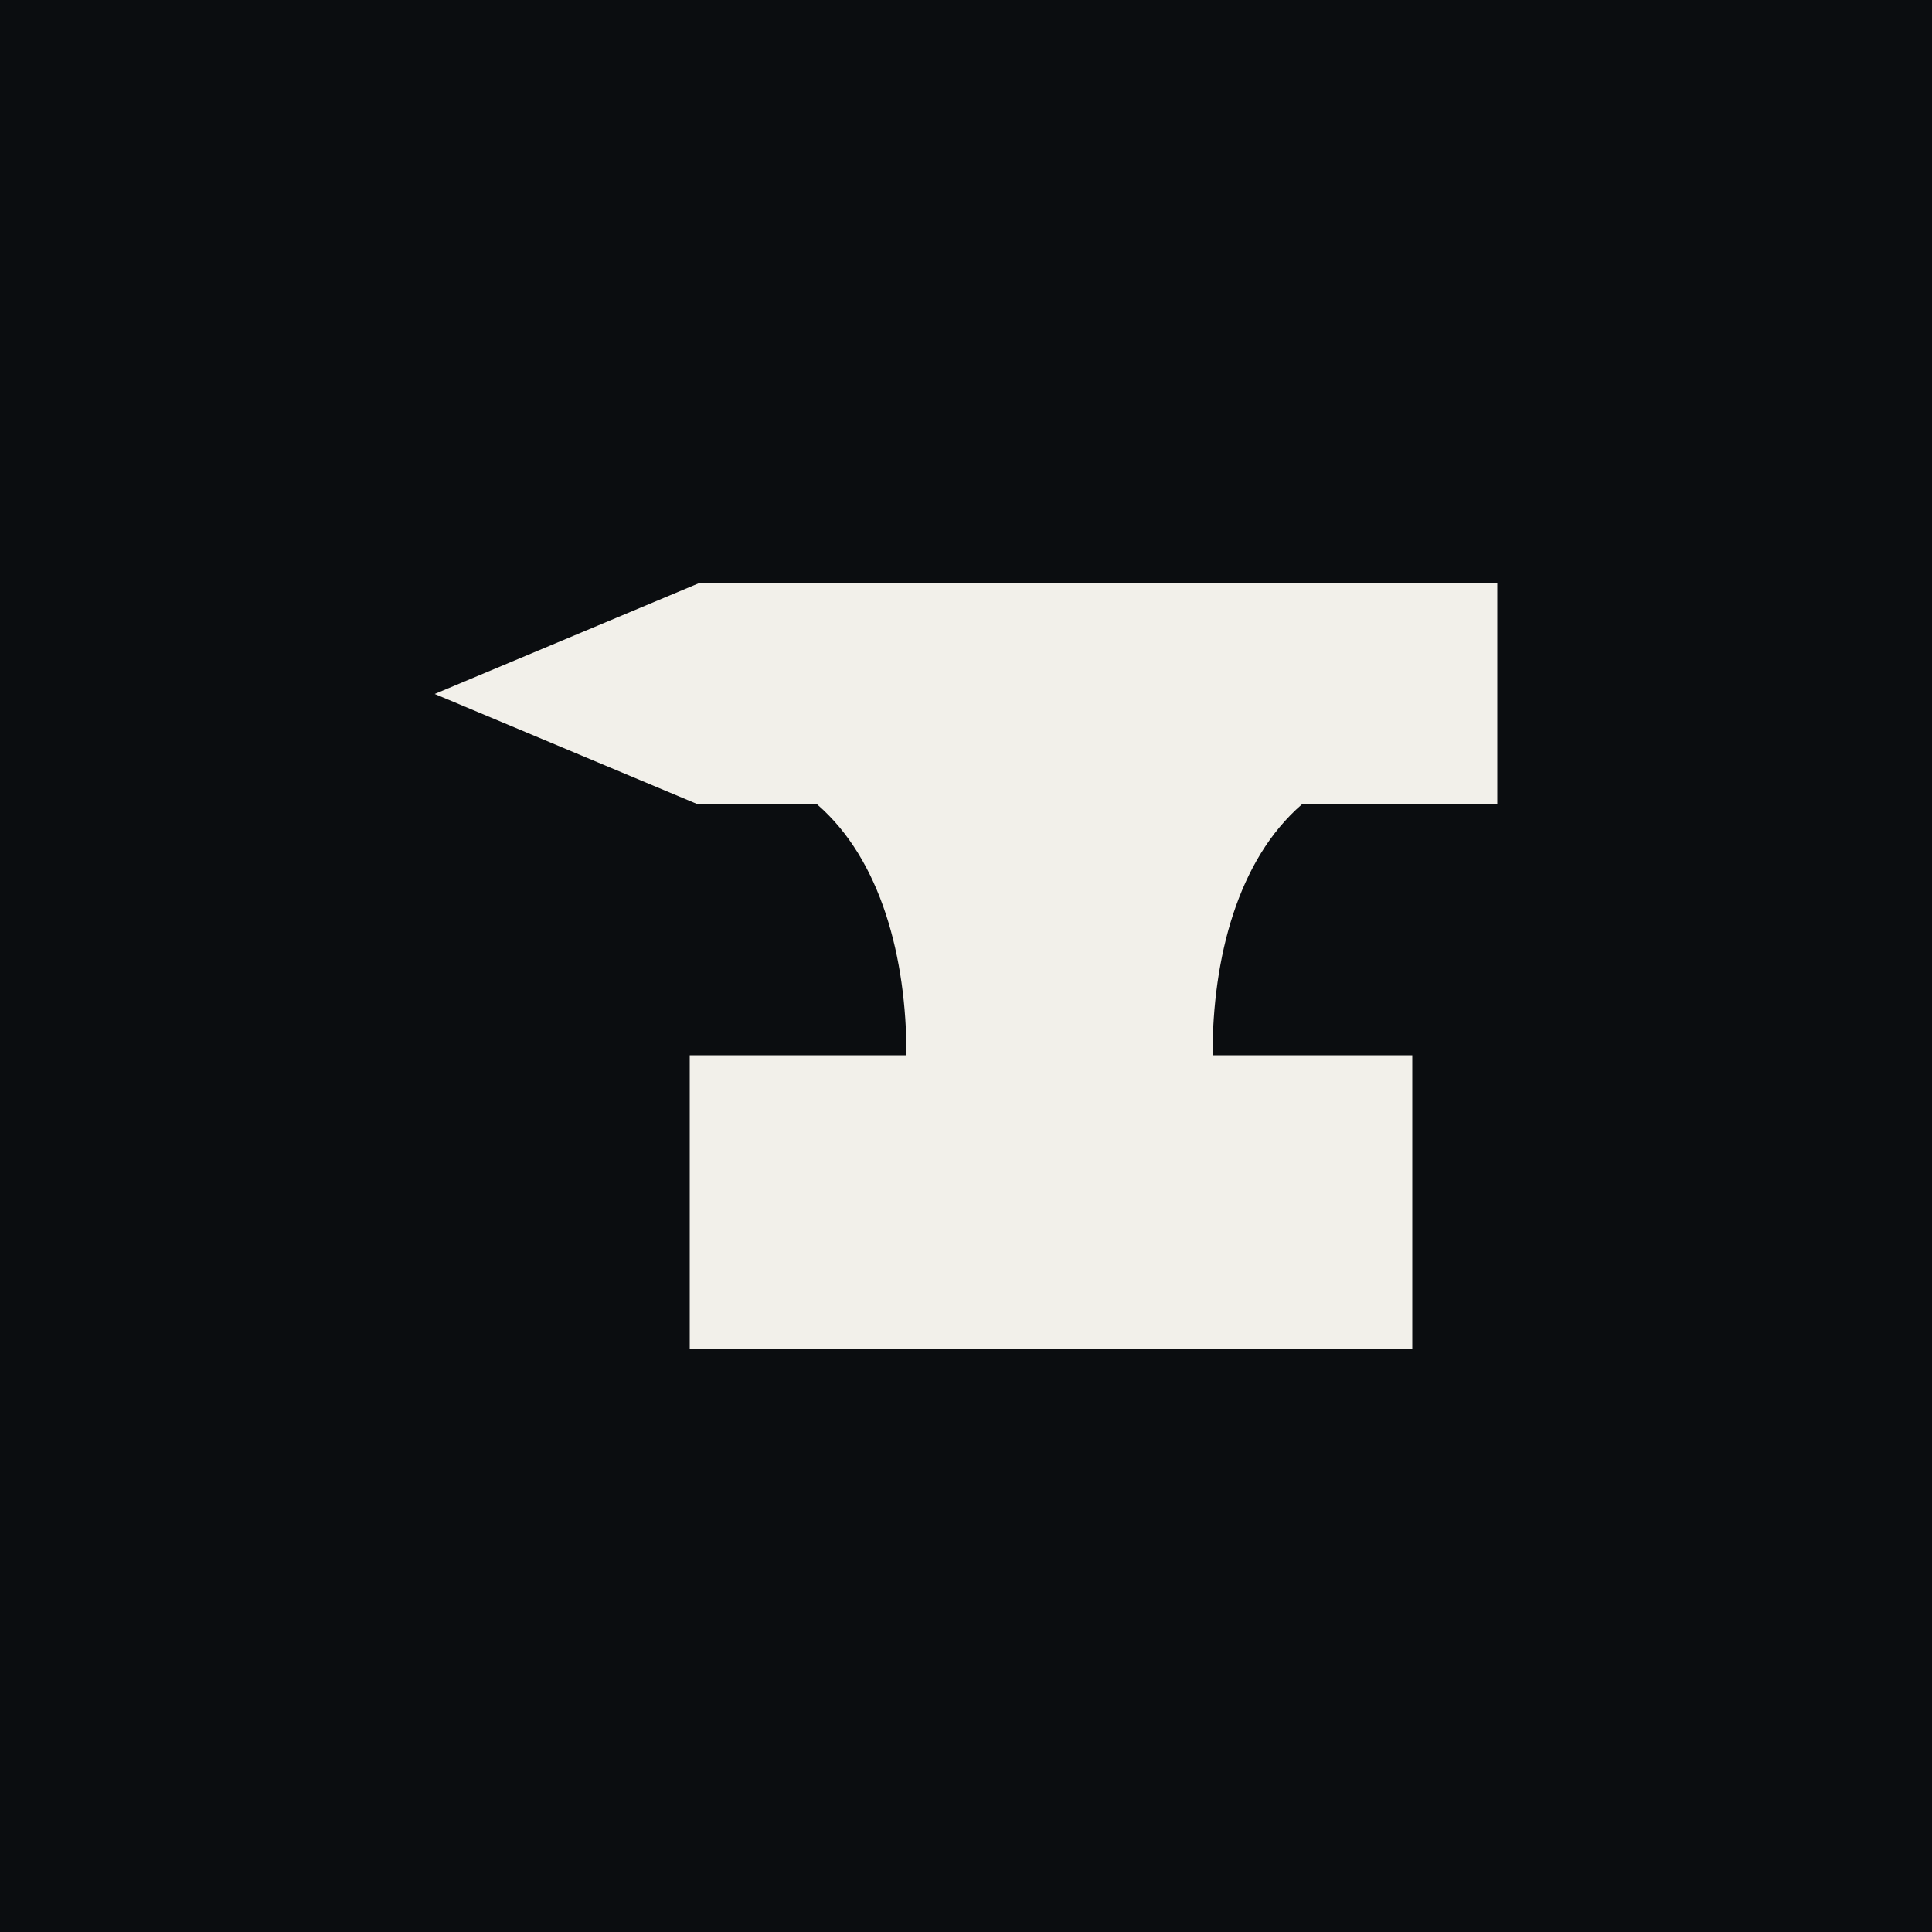
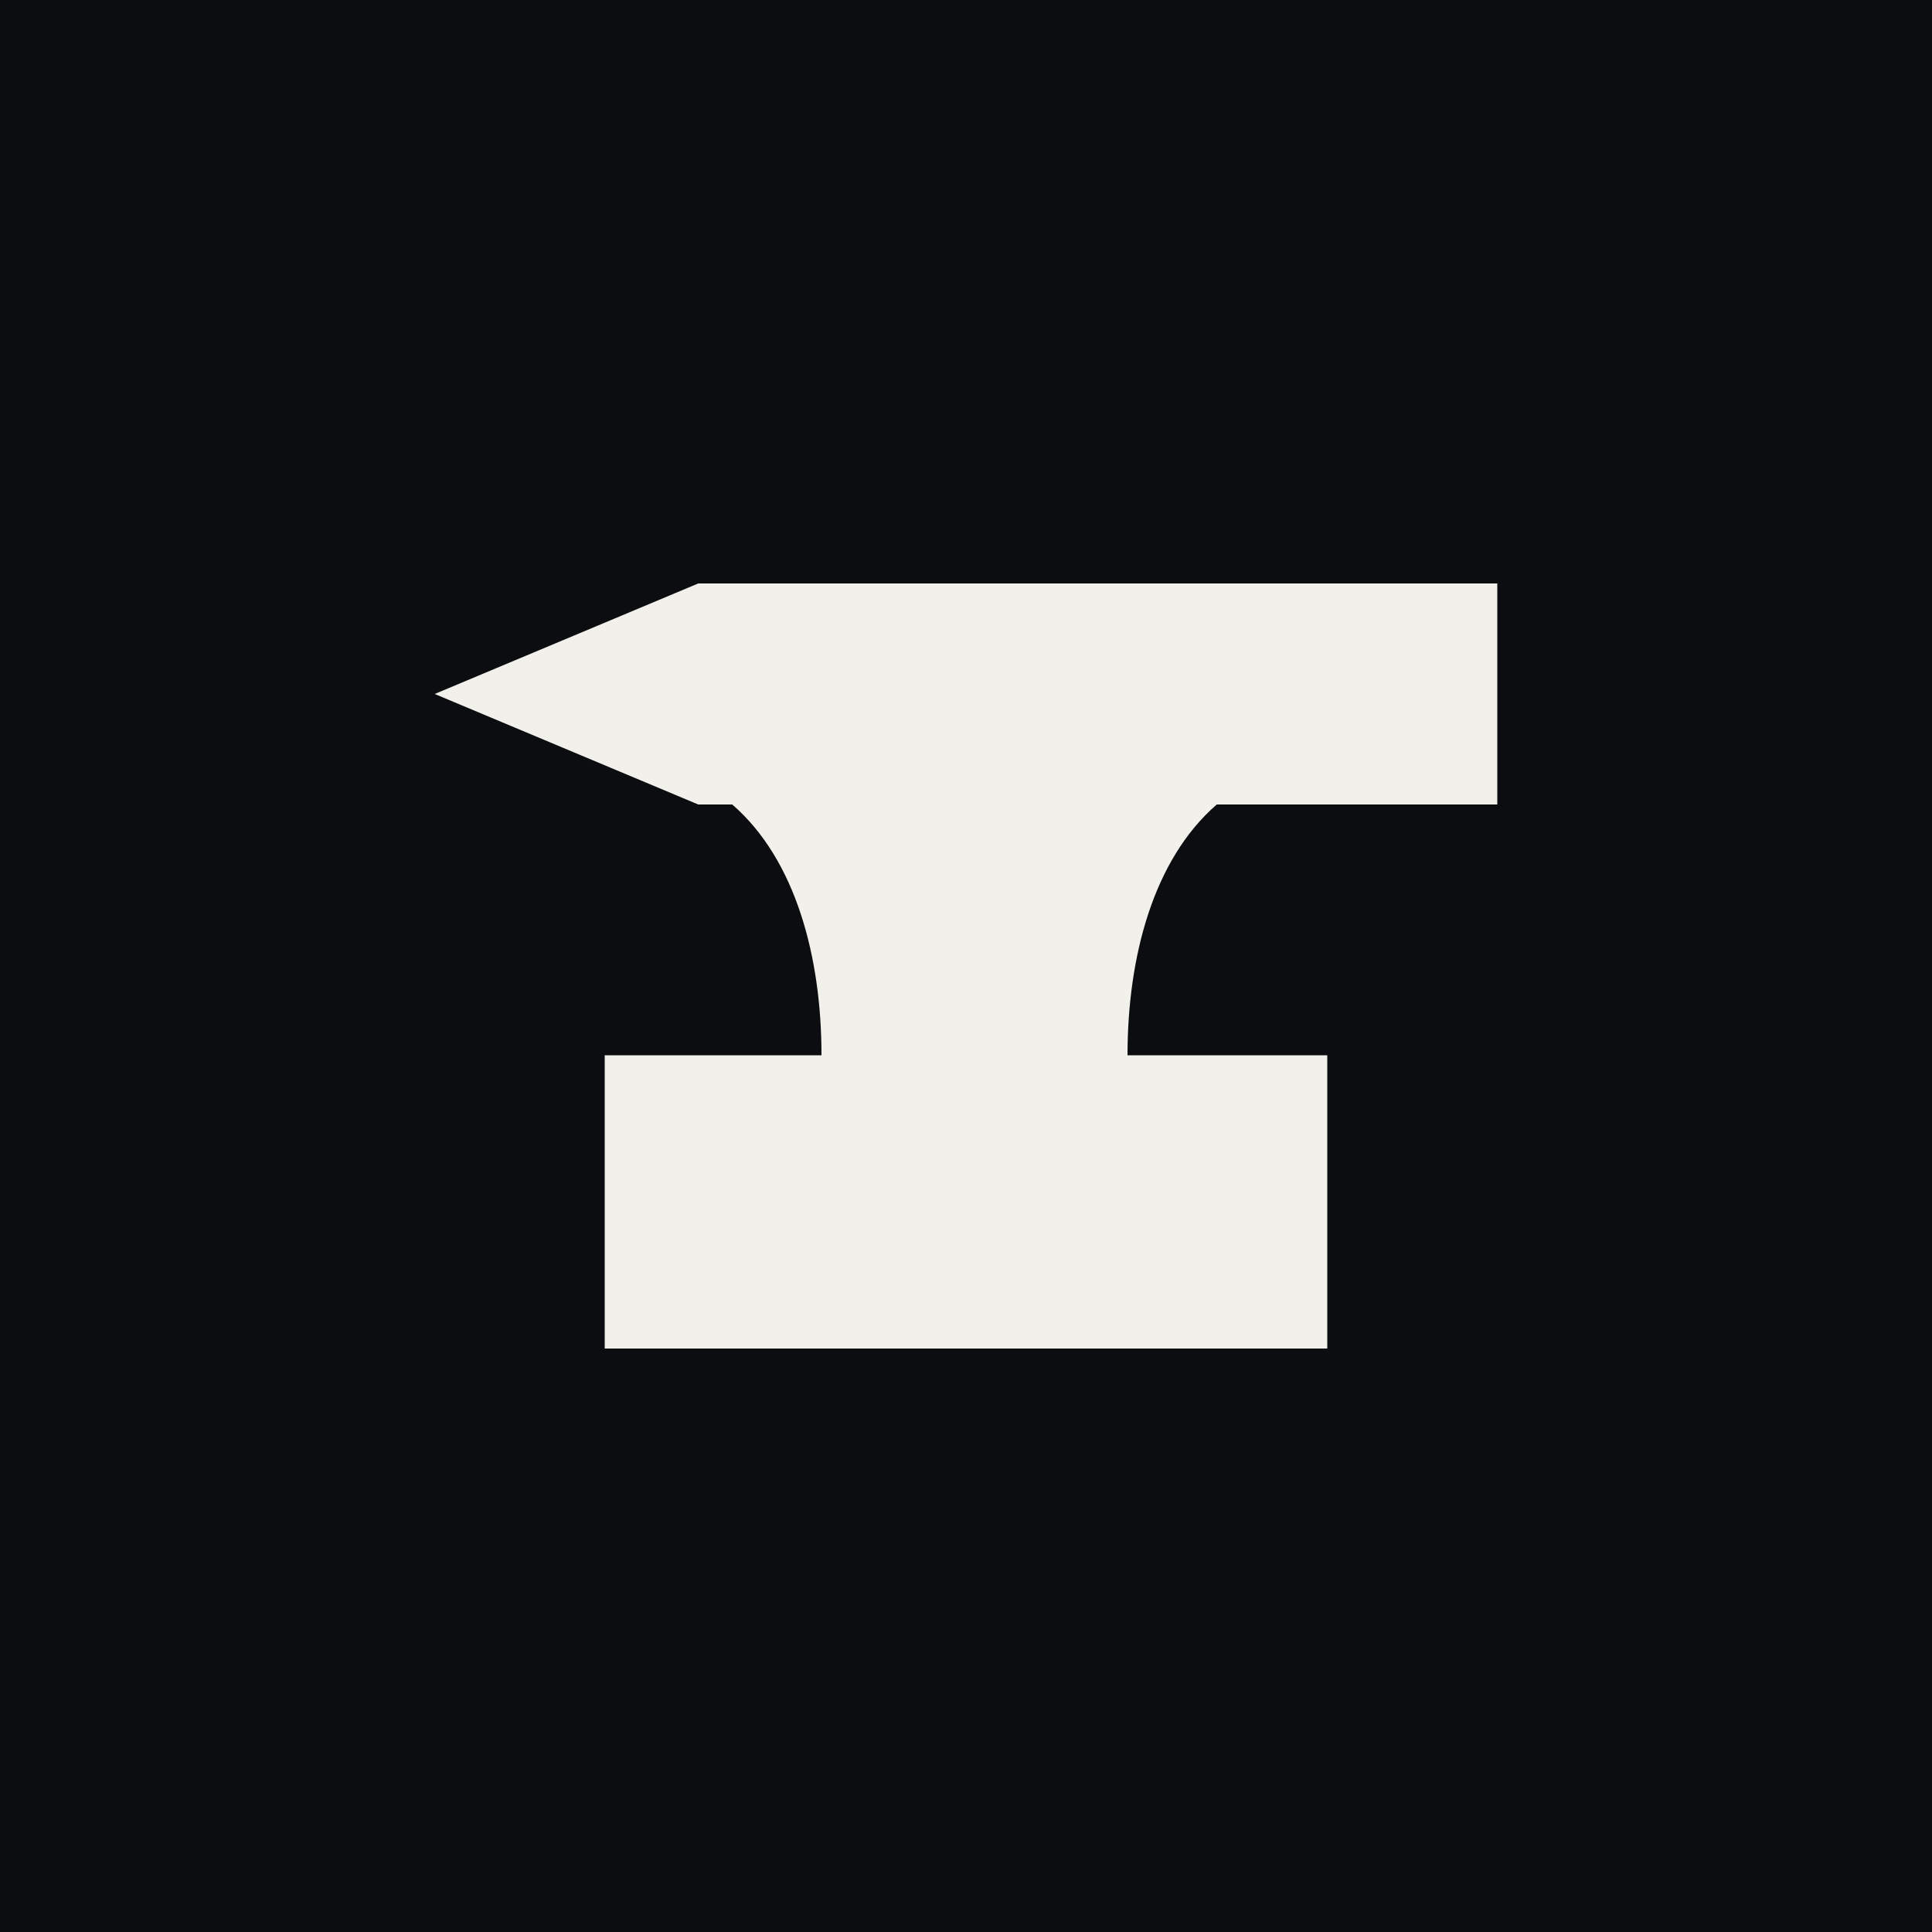
<svg xmlns="http://www.w3.org/2000/svg" viewBox="0 0 100 100">
  <rect width="100" height="100" fill="#0b0d10" />
  <g transform="translate(22.5 30.2) scale(2.2)">
-     <path fill="#f2f0ea" d="M0 2.6 6.2 0H25v5.2h-4.6c-1.5 1.3-2.1 3.6-2.1 5.9H23V18H6v-6.9h5.1c0-2.3-.6-4.6-2.1-5.9H6.2Z" />
+     <path fill="#f2f0ea" d="M0 2.6 6.2 0H25v5.2h-6.6c-1.5 1.3-2.1 3.6-2.1 5.9H21V18H4v-6.9h5.1c0-2.3-.6-4.6-2.1-5.9H6.2Z" />
  </g>
</svg>
